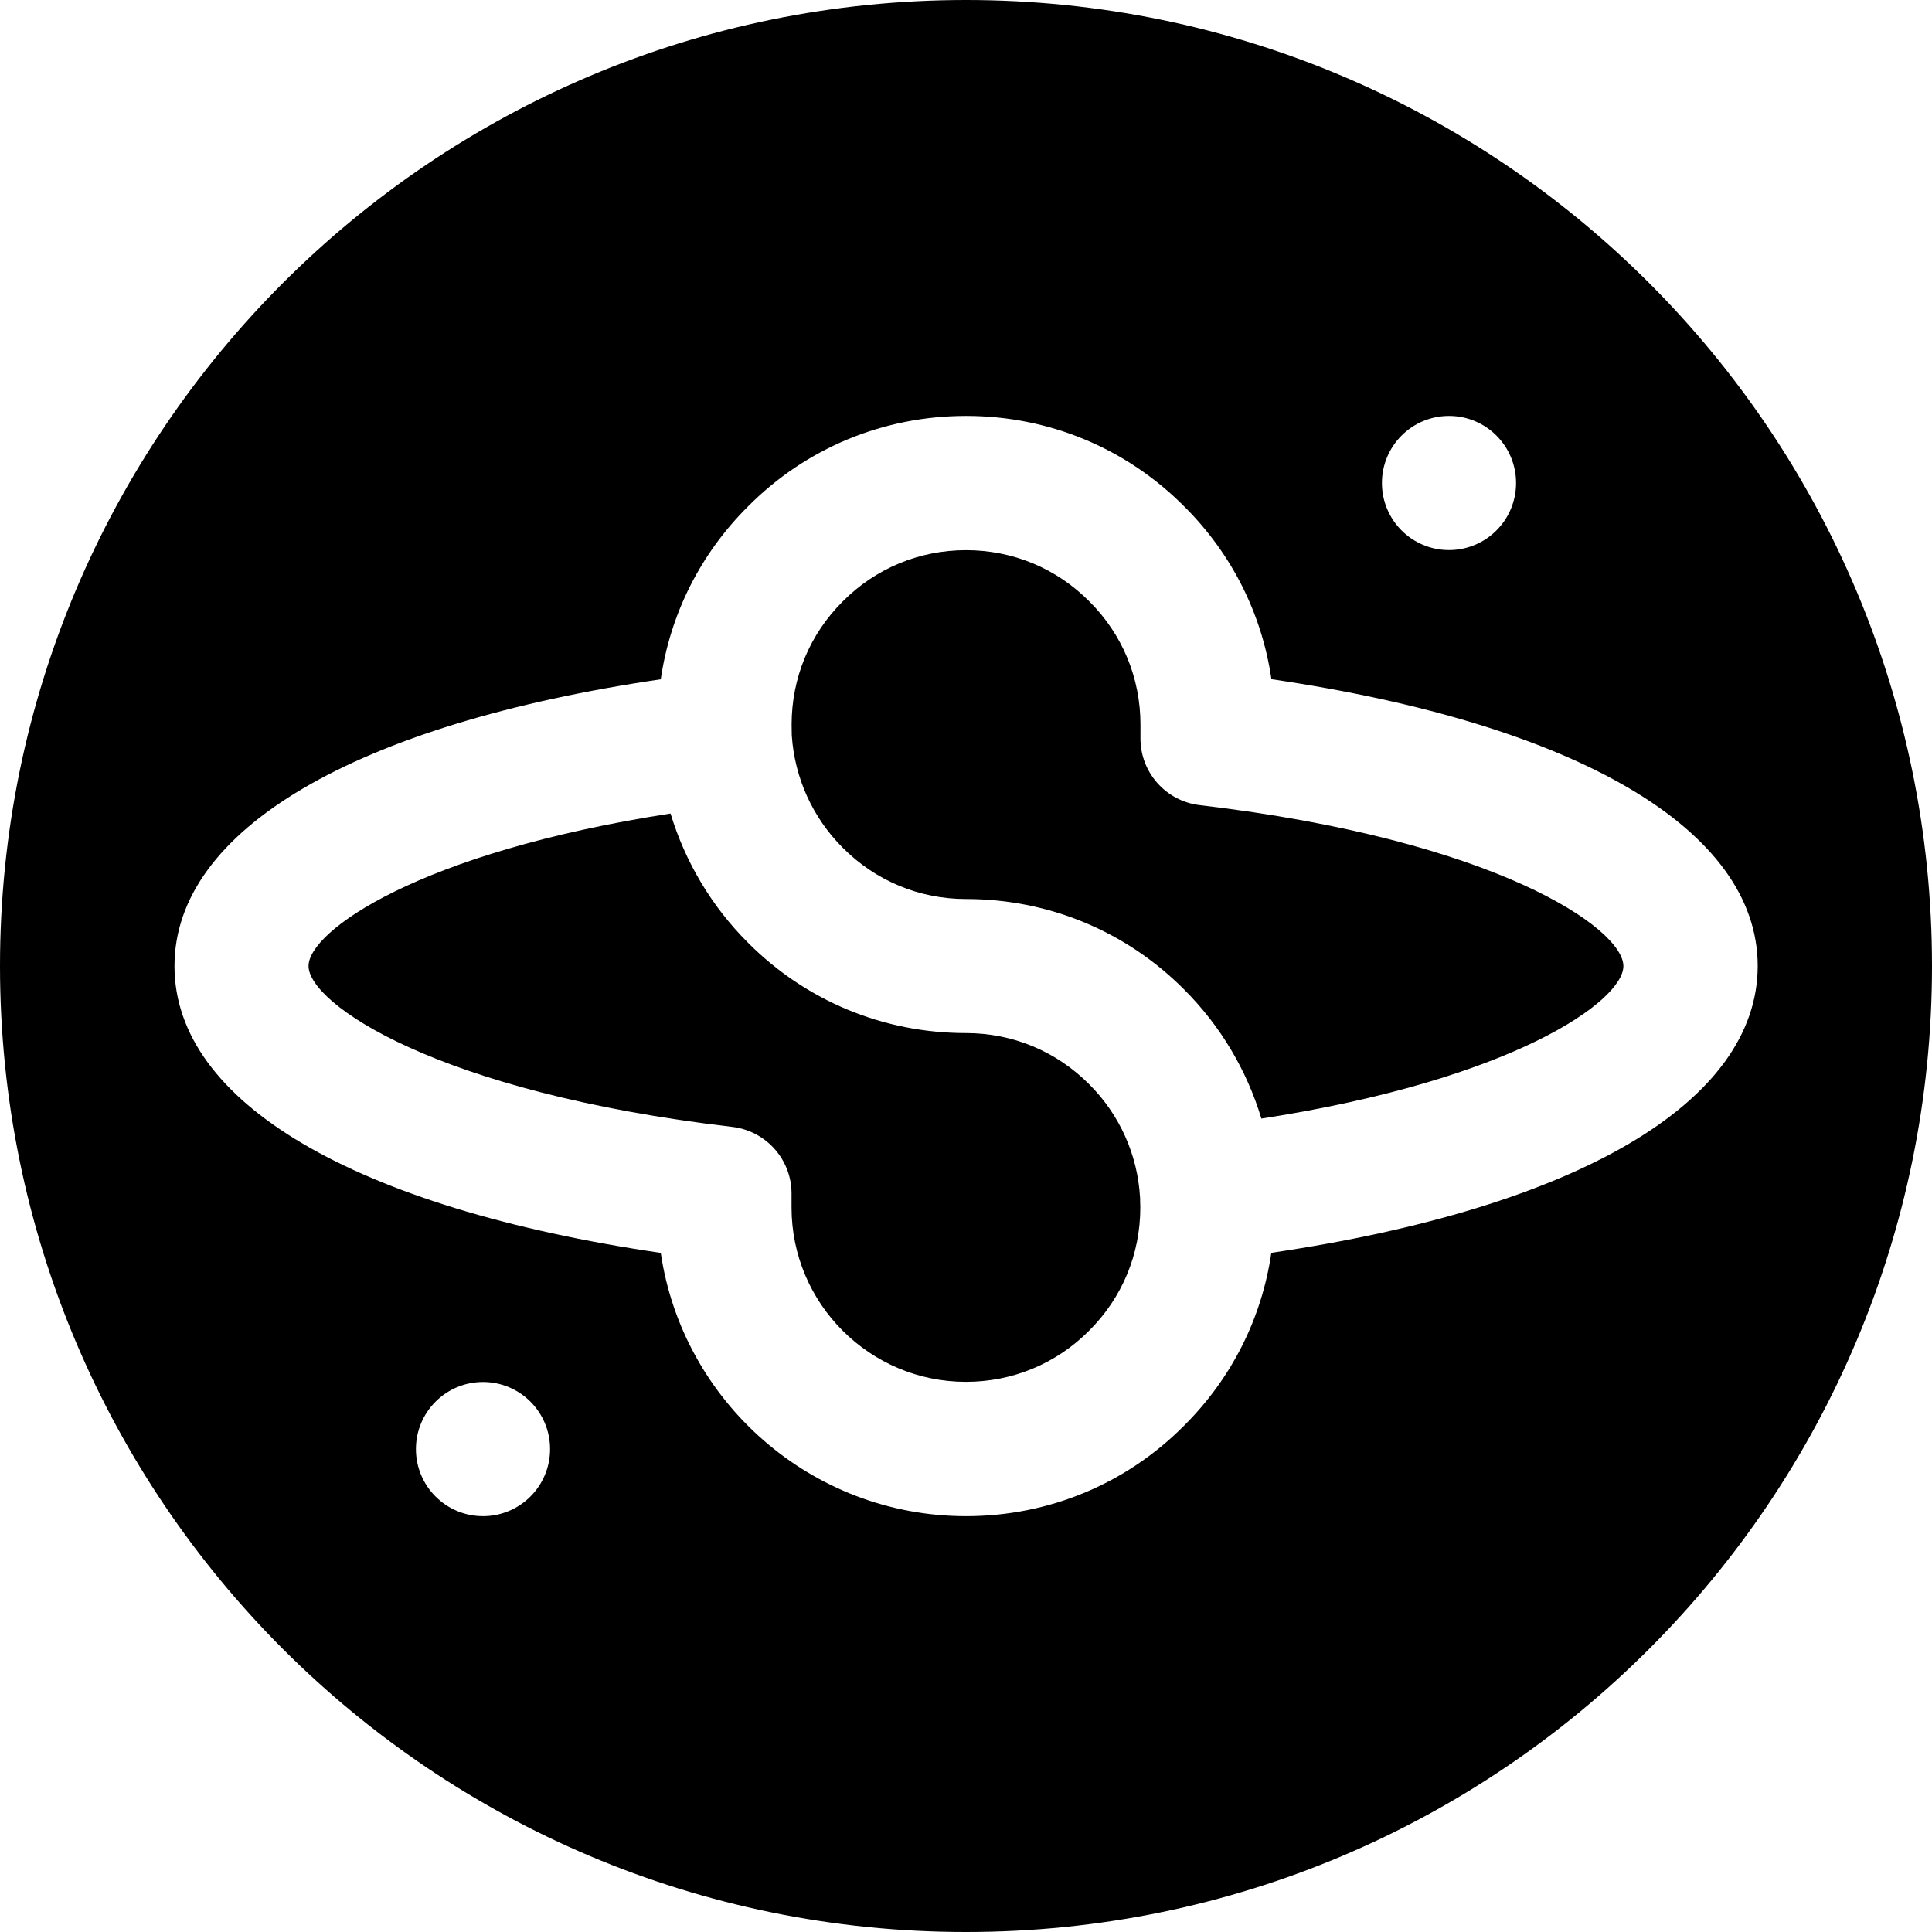
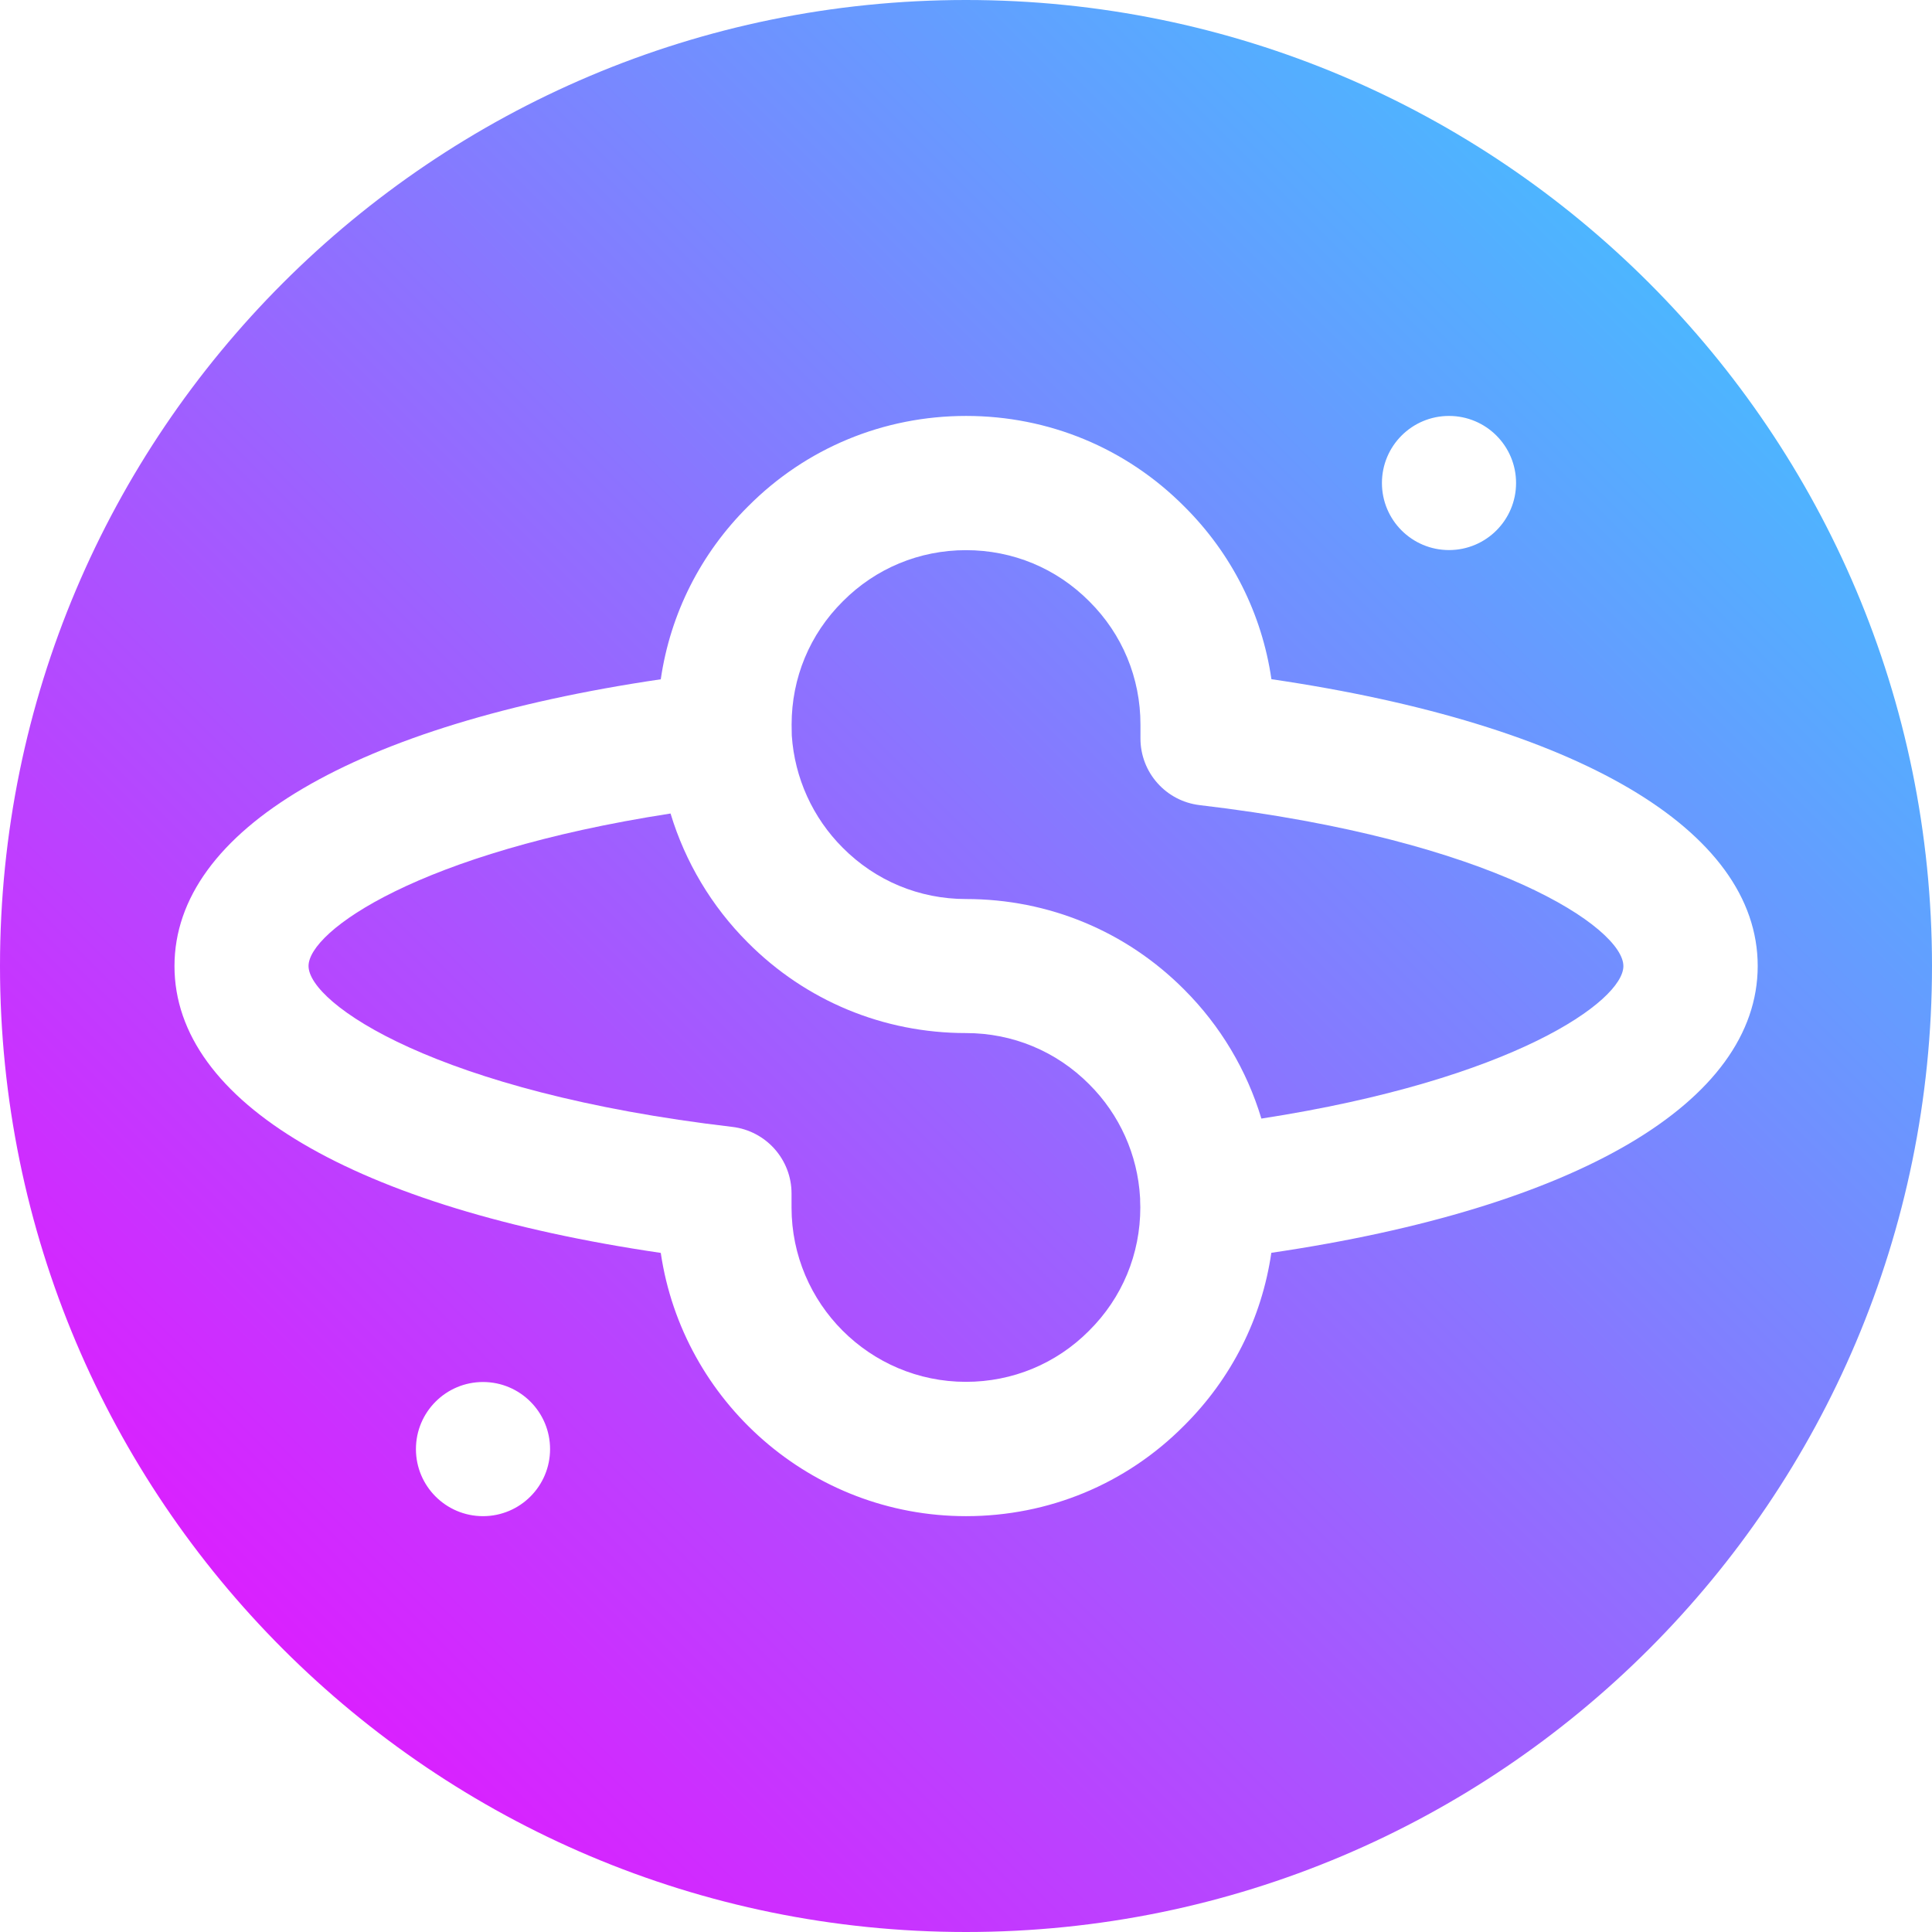
<svg xmlns="http://www.w3.org/2000/svg" width="80" height="80" viewBox="0 0 80 80" fill="none">
  <path d="M47.207 49.583C47.106 47.816 46.361 46.153 45.103 44.899C43.742 43.53 41.932 42.777 40 42.777C36.578 42.777 33.367 41.444 30.962 39.025C29.465 37.528 28.372 35.689 27.766 33.686C17.334 35.298 12.776 38.559 12.776 40C12.776 41.555 18.076 45.229 30.321 46.662C31.722 46.827 32.776 48.013 32.776 49.421V49.998C32.776 53.98 36.015 57.219 39.997 57.219C41.928 57.219 43.738 56.467 45.093 55.105C46.469 53.74 47.218 51.93 47.218 49.995L47.21 49.722C47.214 49.679 47.21 49.633 47.207 49.583Z" fill="url(#paint0_linear_1_714)" />
  <path d="M49.679 33.339C48.278 33.174 47.224 31.988 47.224 30.579V30.002C47.224 28.071 46.472 26.261 45.11 24.906C43.745 23.53 41.935 22.781 40 22.781C38.068 22.781 36.259 23.534 34.904 24.896C33.528 26.261 32.779 28.071 32.779 30.006L32.786 30.457C32.904 32.213 33.653 33.862 34.897 35.105C36.259 36.474 38.068 37.227 40 37.227C43.422 37.227 46.633 38.56 49.038 40.979C50.539 42.48 51.629 44.319 52.231 46.318C62.666 44.706 67.221 41.445 67.221 40.004C67.224 38.445 61.924 34.776 49.679 33.339Z" fill="url(#paint1_linear_1_714)" />
  <path d="M40 0C17.911 0 0 17.911 0 40C0 62.089 17.911 80 40 80C62.089 80 80 62.089 80 40C80 17.911 62.093 0 40 0ZM60 17.223C61.534 17.223 62.777 18.466 62.777 20C62.777 21.534 61.534 22.777 60 22.777C58.466 22.777 57.223 21.534 57.223 20C57.223 18.466 58.466 17.223 60 17.223ZM20 62.781C18.466 62.781 17.223 61.537 17.223 60.004C17.223 58.47 18.466 57.226 20 57.226C21.534 57.226 22.777 58.47 22.777 60.004C22.777 61.537 21.534 62.781 20 62.781ZM52.643 51.876C52.249 54.585 50.998 57.079 49.023 59.04C46.63 61.448 43.422 62.781 40 62.781C33.593 62.781 28.267 58.04 27.361 51.88C14.7 50.02 7.225 45.648 7.225 40.004C7.225 34.363 14.7 29.991 27.361 28.128C27.755 25.418 29.006 22.924 30.98 20.964C33.374 18.556 36.581 17.223 40.004 17.223C43.426 17.223 46.637 18.556 49.041 20.975C51.002 22.924 52.252 25.415 52.647 28.124C65.307 29.984 72.783 34.356 72.783 40C72.779 45.641 65.304 50.013 52.643 51.876Z" fill="url(#paint2_linear_1_714)" />
  <defs>
    <linearGradient id="paint0_linear_1_714" x1="0.466" y1="75.776" x2="77.186" y2="-0.944" gradientUnits="userSpaceOnUse">
-       <stop offset="0.1" stopColor="#DE1CFF" />
-       <stop offset="1" stopColor="#32D2FF" />
+       <stop offset="0.1" stop-color="#DE1CFF" />
+       <stop offset="1" stop-color="#32D2FF" />
    </linearGradient>
    <linearGradient id="paint1_linear_1_714" x1="4.227" y1="79.537" x2="80.946" y2="2.817" gradientUnits="userSpaceOnUse">
-       <stop offset="0.1" stopColor="#DE1CFF" />
-       <stop offset="1" stopColor="#32D2FF" />
+       <stop offset="0.1" stop-color="#DE1CFF" />
+       <stop offset="1" stop-color="#32D2FF" />
    </linearGradient>
    <linearGradient id="paint2_linear_1_714" x1="2.346" y1="77.656" x2="79.066" y2="0.936" gradientUnits="userSpaceOnUse">
-       <stop offset="0.1" stopColor="#DE1CFF" />
-       <stop offset="1" stopColor="#32D2FF" />
+       <stop offset="0.1" stop-color="#DE1CFF" />
+       <stop offset="1" stop-color="#32D2FF" />
    </linearGradient>
  </defs>
</svg>
